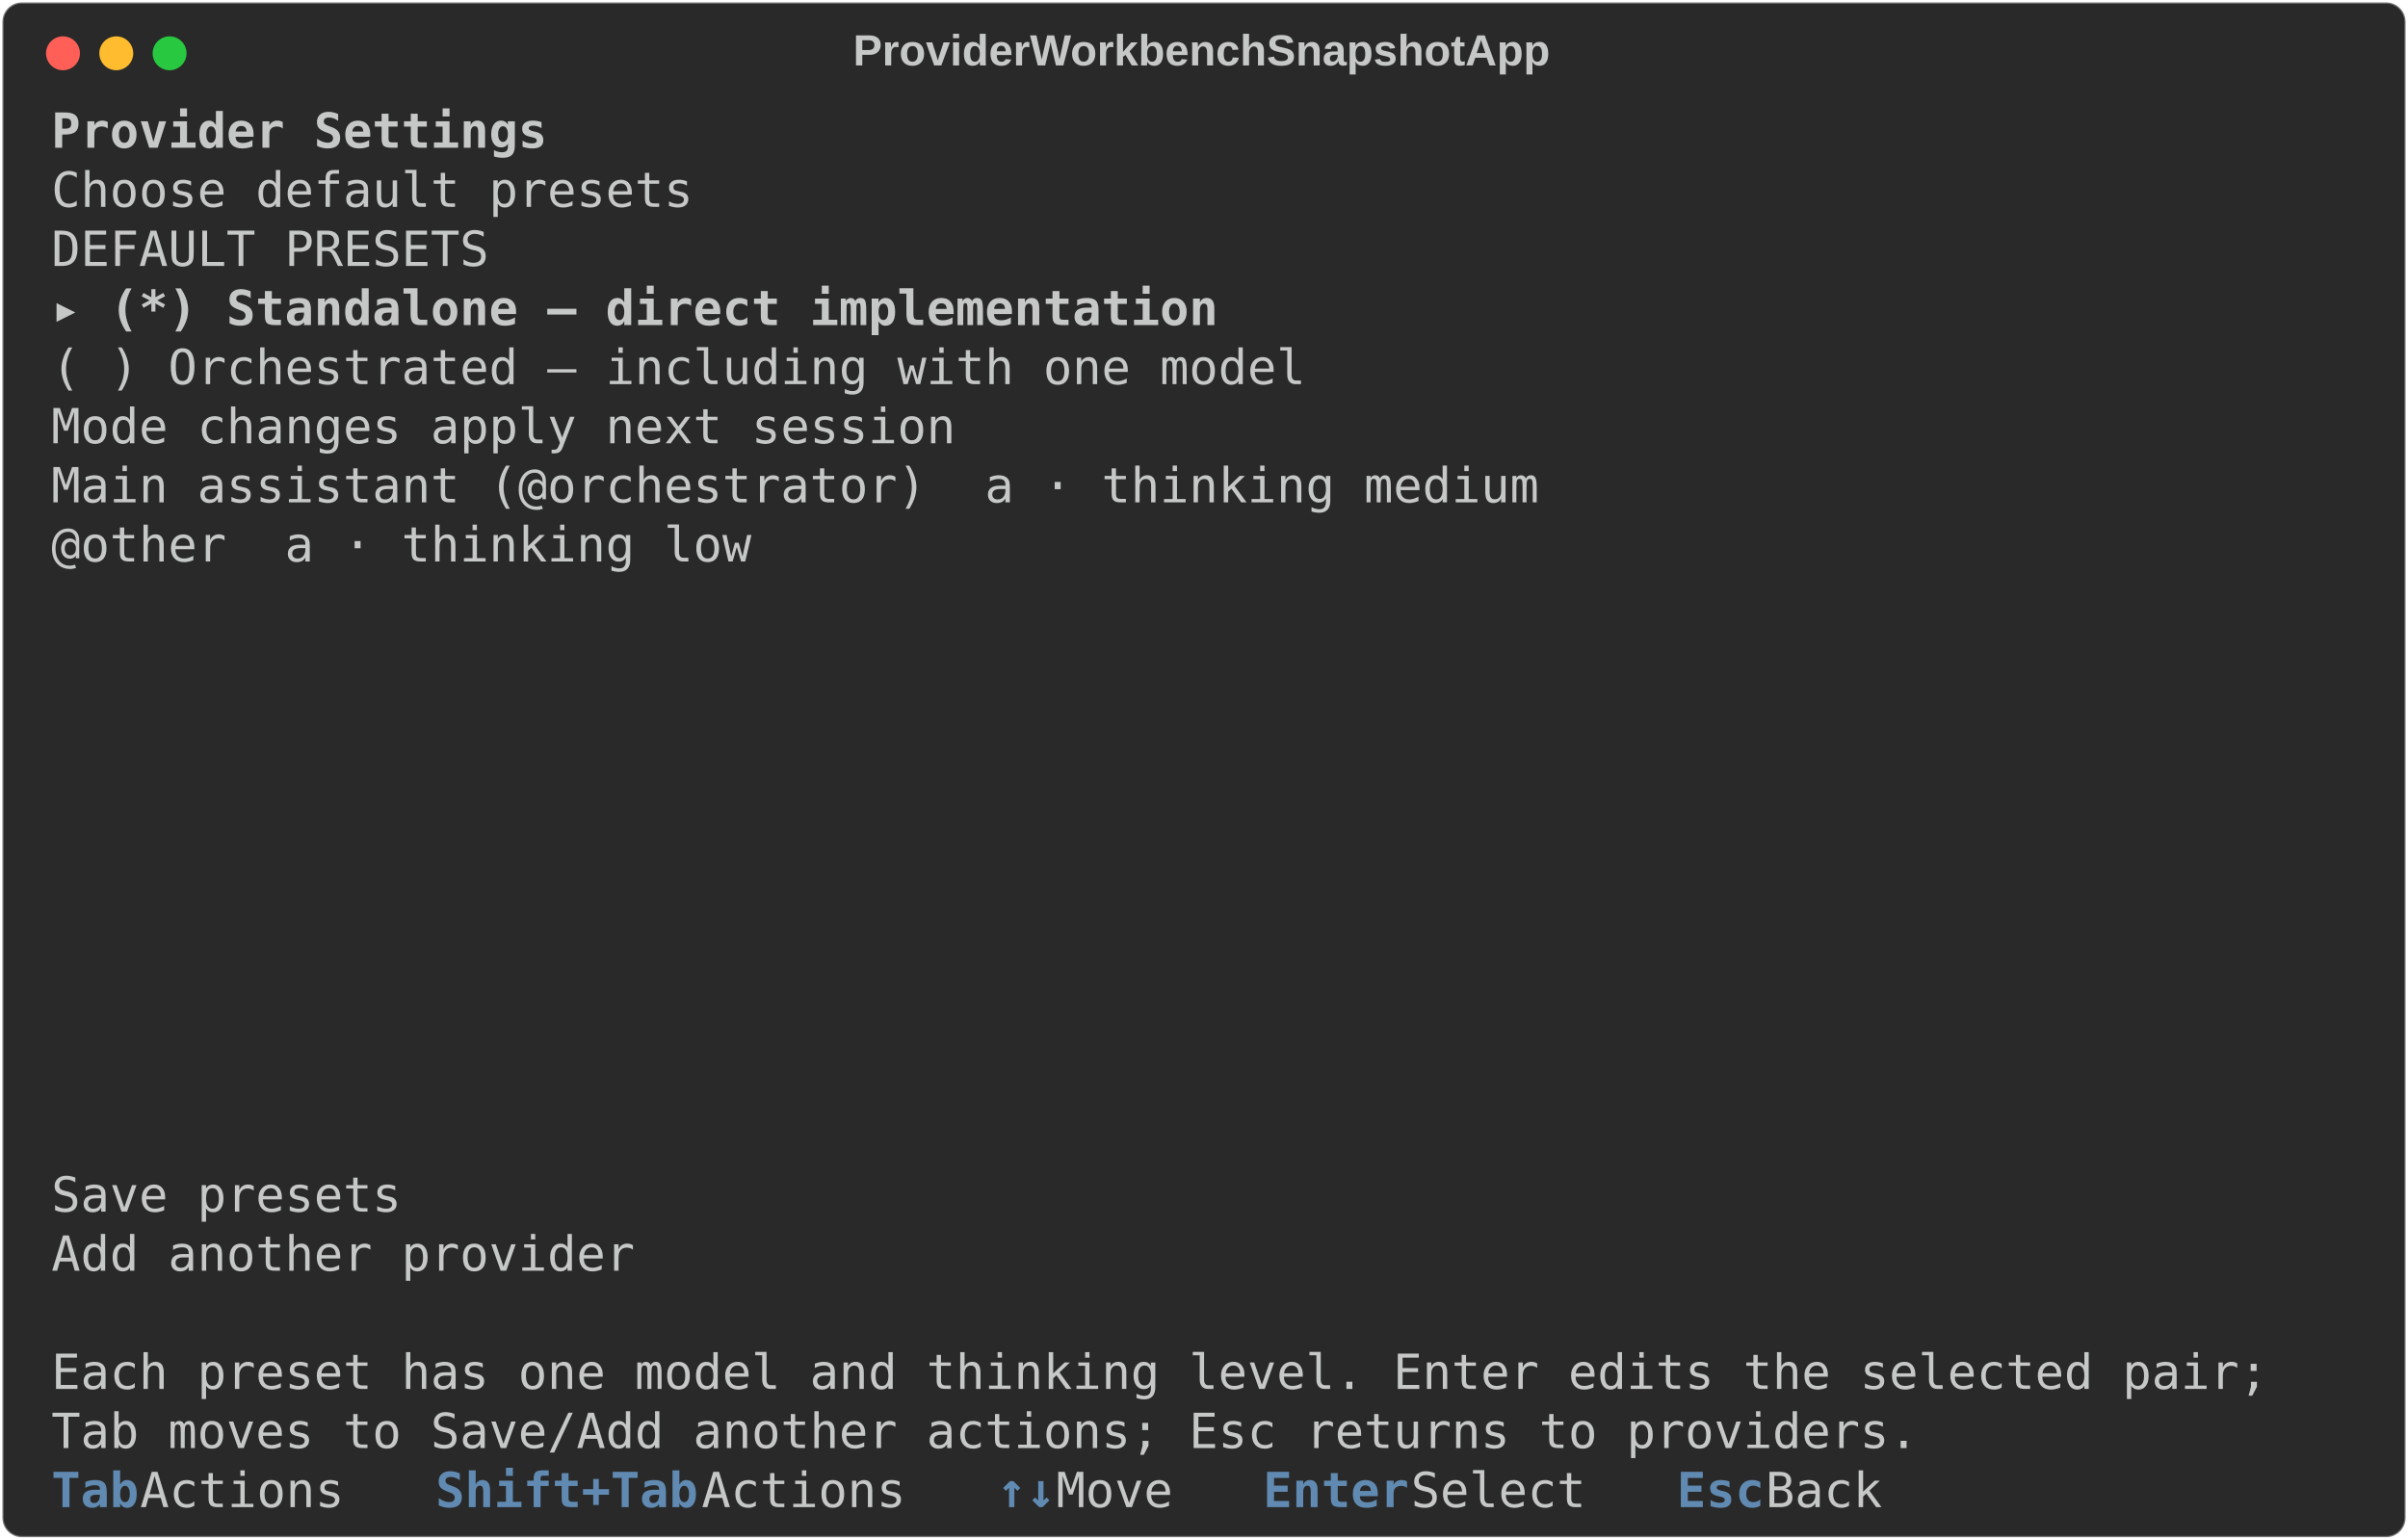
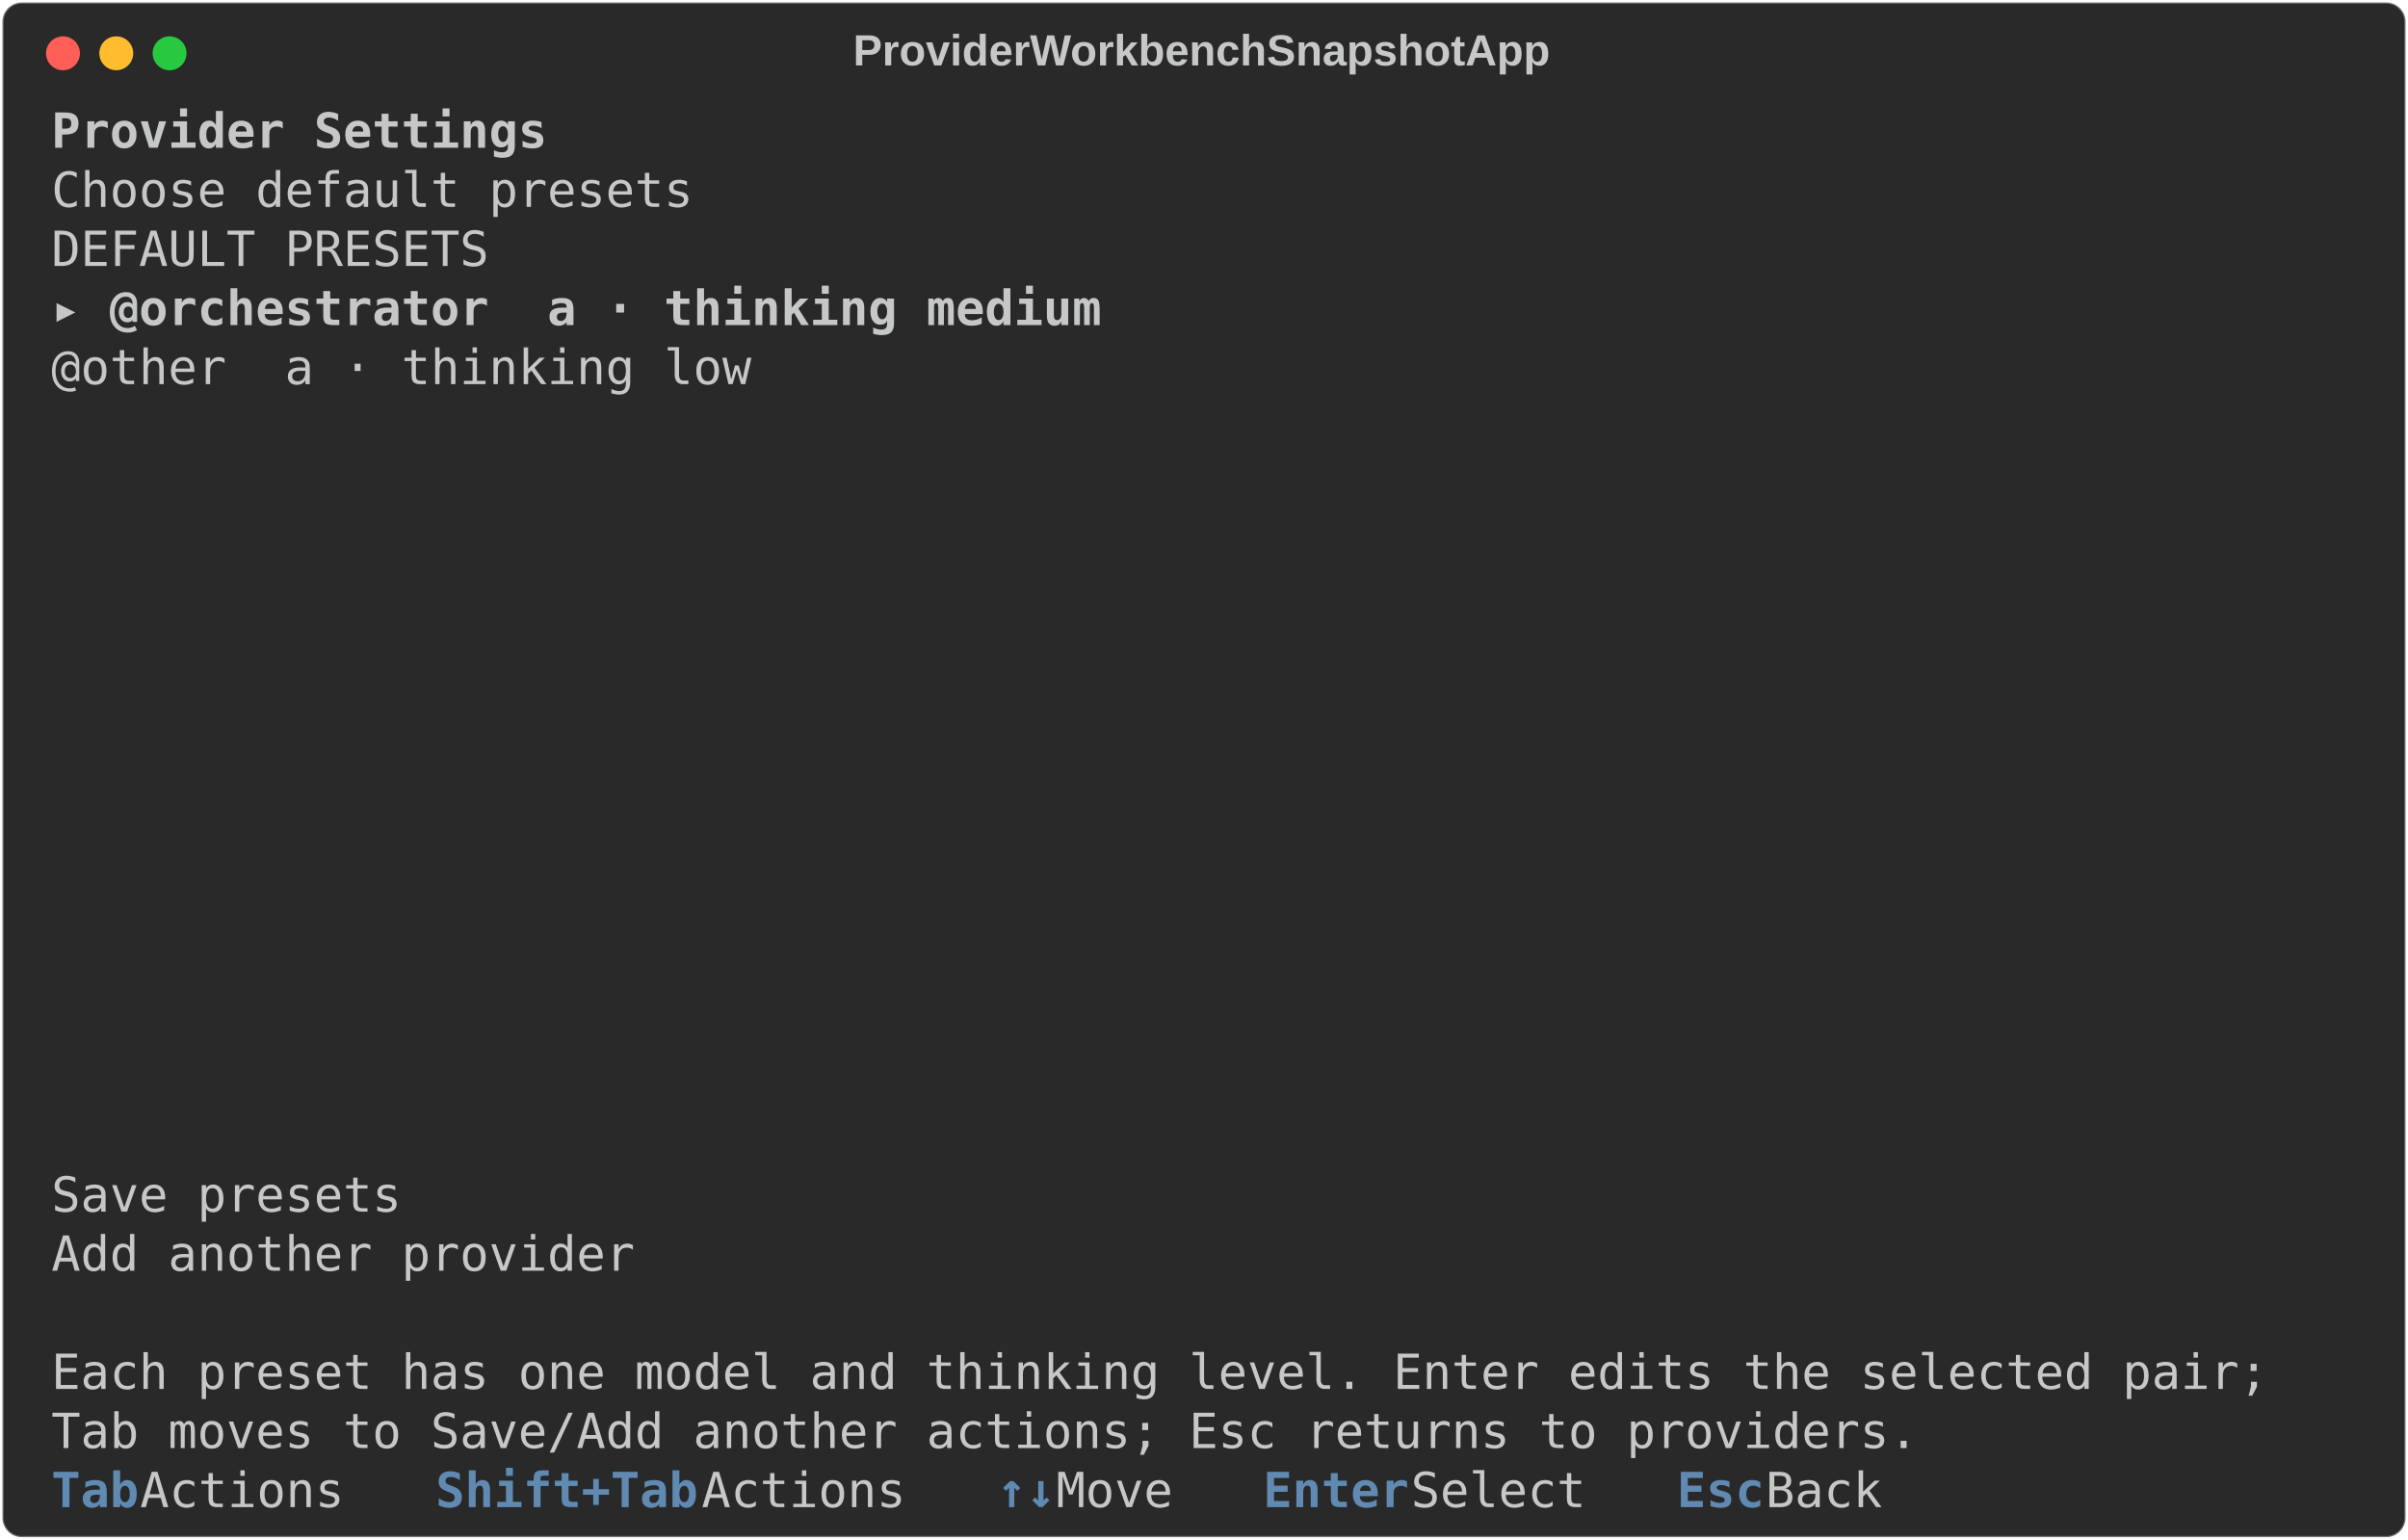
<svg xmlns="http://www.w3.org/2000/svg" class="rich-terminal" viewBox="0 0 994 635.6">
  <style>

    @font-face {
        font-family: "Fira Code";
        src: local("FiraCode-Regular"),
                url("https://cdnjs.cloudflare.com/ajax/libs/firacode/6.2.0/woff2/FiraCode-Regular.woff2") format("woff2"),
                url("https://cdnjs.cloudflare.com/ajax/libs/firacode/6.2.0/woff/FiraCode-Regular.woff") format("woff");
        font-style: normal;
        font-weight: 400;
    }
    @font-face {
        font-family: "Fira Code";
        src: local("FiraCode-Bold"),
                url("https://cdnjs.cloudflare.com/ajax/libs/firacode/6.2.0/woff2/FiraCode-Bold.woff2") format("woff2"),
                url("https://cdnjs.cloudflare.com/ajax/libs/firacode/6.2.0/woff/FiraCode-Bold.woff") format("woff");
        font-style: bold;
        font-weight: 700;
    }

    .terminal-matrix {
        font-family: Fira Code, monospace;
        font-size: 20px;
        line-height: 24.4px;
        font-variant-east-asian: full-width;
    }

    .terminal-title {
        font-size: 18px;
        font-weight: bold;
        font-family: arial;
    }

    .terminal-r1 { fill: #c5c8c6 }
.terminal-r2 { fill: #c5c8c6;font-weight: bold }
.terminal-r3 { fill: #608ab1;font-weight: bold }
    </style>
  <defs>
    <clipPath id="terminal-clip-terminal">
      <rect x="0" y="0" width="975.0" height="584.6" />
    </clipPath>
    <clipPath id="terminal-line-0">
      <rect x="0" y="1.5" width="976" height="24.65" />
    </clipPath>
    <clipPath id="terminal-line-1">
      <rect x="0" y="25.9" width="976" height="24.65" />
    </clipPath>
    <clipPath id="terminal-line-2">
      <rect x="0" y="50.3" width="976" height="24.65" />
    </clipPath>
    <clipPath id="terminal-line-3">
      <rect x="0" y="74.7" width="976" height="24.65" />
    </clipPath>
    <clipPath id="terminal-line-4">
      <rect x="0" y="99.1" width="976" height="24.65" />
    </clipPath>
    <clipPath id="terminal-line-5">
      <rect x="0" y="123.5" width="976" height="24.65" />
    </clipPath>
    <clipPath id="terminal-line-6">
      <rect x="0" y="147.9" width="976" height="24.65" />
    </clipPath>
    <clipPath id="terminal-line-7">
      <rect x="0" y="172.3" width="976" height="24.65" />
    </clipPath>
    <clipPath id="terminal-line-8">
      <rect x="0" y="196.7" width="976" height="24.65" />
    </clipPath>
    <clipPath id="terminal-line-9">
      <rect x="0" y="221.1" width="976" height="24.65" />
    </clipPath>
    <clipPath id="terminal-line-10">
      <rect x="0" y="245.5" width="976" height="24.65" />
    </clipPath>
    <clipPath id="terminal-line-11">
      <rect x="0" y="269.9" width="976" height="24.65" />
    </clipPath>
    <clipPath id="terminal-line-12">
      <rect x="0" y="294.3" width="976" height="24.65" />
    </clipPath>
    <clipPath id="terminal-line-13">
      <rect x="0" y="318.7" width="976" height="24.65" />
    </clipPath>
    <clipPath id="terminal-line-14">
      <rect x="0" y="343.1" width="976" height="24.65" />
    </clipPath>
    <clipPath id="terminal-line-15">
      <rect x="0" y="367.5" width="976" height="24.65" />
    </clipPath>
    <clipPath id="terminal-line-16">
      <rect x="0" y="391.9" width="976" height="24.65" />
    </clipPath>
    <clipPath id="terminal-line-17">
      <rect x="0" y="416.3" width="976" height="24.65" />
    </clipPath>
    <clipPath id="terminal-line-18">
      <rect x="0" y="440.7" width="976" height="24.65" />
    </clipPath>
    <clipPath id="terminal-line-19">
      <rect x="0" y="465.1" width="976" height="24.65" />
    </clipPath>
    <clipPath id="terminal-line-20">
      <rect x="0" y="489.5" width="976" height="24.65" />
    </clipPath>
    <clipPath id="terminal-line-21">
      <rect x="0" y="513.9" width="976" height="24.65" />
    </clipPath>
    <clipPath id="terminal-line-22">
      <rect x="0" y="538.3" width="976" height="24.65" />
    </clipPath>
  </defs>
  <rect fill="#292929" stroke="rgba(255,255,255,0.35)" stroke-width="1" x="1" y="1" width="992" height="633.6" rx="8" />
  <text class="terminal-title" fill="#c5c8c6" text-anchor="middle" x="496" y="27">ProviderWorkbenchSnapshotApp</text>
  <g transform="translate(26,22)">
    <circle cx="0" cy="0" r="7" fill="#ff5f57" />
    <circle cx="22" cy="0" r="7" fill="#febc2e" />
    <circle cx="44" cy="0" r="7" fill="#28c840" />
  </g>
  <g transform="translate(9, 41)" clip-path="url(#terminal-clip-terminal)">
    <g class="terminal-matrix">
      <text class="terminal-r2" x="12.2" y="20" textLength="207.4" clip-path="url(#terminal-line-0)">Provider Settings</text>
      <text class="terminal-r1" x="976" y="20" textLength="12.2" clip-path="url(#terminal-line-0)">
</text>
      <text class="terminal-r1" x="12.2" y="44.4" textLength="268.4" clip-path="url(#terminal-line-1)">Choose default presets</text>
      <text class="terminal-r1" x="976" y="44.4" textLength="12.2" clip-path="url(#terminal-line-1)">
</text>
      <text class="terminal-r1" x="12.2" y="68.8" textLength="207.4" clip-path="url(#terminal-line-2)">  DEFAULT PRESETS</text>
      <text class="terminal-r1" x="976" y="68.8" textLength="12.2" clip-path="url(#terminal-line-2)">
</text>
-       <text class="terminal-r2" x="12.2" y="93.2" textLength="488" clip-path="url(#terminal-line-3)">▸ (*) Standalone — direct implementation</text>
+       <text class="terminal-r2" x="12.2" y="93.2" textLength="439.2" clip-path="url(#terminal-line-3)">▸ @orchestrator  a · thinking medium</text>
      <text class="terminal-r1" x="976" y="93.2" textLength="12.2" clip-path="url(#terminal-line-3)">
</text>
-       <text class="terminal-r1" x="12.2" y="117.6" textLength="549" clip-path="url(#terminal-line-4)">  ( ) Orchestrated — including with one model</text>
+       <text class="terminal-r1" x="12.2" y="117.6" textLength="317.2" clip-path="url(#terminal-line-4)">  @other  a · thinking low</text>
      <text class="terminal-r1" x="976" y="117.6" textLength="12.2" clip-path="url(#terminal-line-4)">
</text>
-       <text class="terminal-r1" x="12.2" y="142" textLength="402.6" clip-path="url(#terminal-line-5)">  Mode changes apply next session</text>
      <text class="terminal-r1" x="976" y="142" textLength="12.2" clip-path="url(#terminal-line-5)">
</text>
-       <text class="terminal-r1" x="12.2" y="166.4" textLength="646.6" clip-path="url(#terminal-line-6)">  Main assistant (@orchestrator)  a · thinking medium</text>
      <text class="terminal-r1" x="976" y="166.4" textLength="12.2" clip-path="url(#terminal-line-6)">
</text>
-       <text class="terminal-r1" x="12.2" y="190.8" textLength="317.2" clip-path="url(#terminal-line-7)">  @other  a · thinking low</text>
      <text class="terminal-r1" x="976" y="190.8" textLength="12.2" clip-path="url(#terminal-line-7)">
</text>
      <text class="terminal-r1" x="976" y="215.2" textLength="12.2" clip-path="url(#terminal-line-8)">
</text>
      <text class="terminal-r1" x="976" y="239.6" textLength="12.2" clip-path="url(#terminal-line-9)">
</text>
      <text class="terminal-r1" x="976" y="264" textLength="12.2" clip-path="url(#terminal-line-10)">
</text>
      <text class="terminal-r1" x="976" y="288.4" textLength="12.2" clip-path="url(#terminal-line-11)">
</text>
      <text class="terminal-r1" x="976" y="312.8" textLength="12.2" clip-path="url(#terminal-line-12)">
</text>
      <text class="terminal-r1" x="976" y="337.2" textLength="12.2" clip-path="url(#terminal-line-13)">
</text>
      <text class="terminal-r1" x="976" y="361.6" textLength="12.2" clip-path="url(#terminal-line-14)">
</text>
      <text class="terminal-r1" x="976" y="386" textLength="12.2" clip-path="url(#terminal-line-15)">
</text>
      <text class="terminal-r1" x="976" y="410.4" textLength="12.2" clip-path="url(#terminal-line-16)">
</text>
      <text class="terminal-r1" x="976" y="434.8" textLength="12.2" clip-path="url(#terminal-line-17)">
</text>
      <text class="terminal-r1" x="12.2" y="459.2" textLength="170.8" clip-path="url(#terminal-line-18)">  Save presets</text>
      <text class="terminal-r1" x="976" y="459.2" textLength="12.2" clip-path="url(#terminal-line-18)">
</text>
      <text class="terminal-r1" x="12.2" y="483.6" textLength="268.4" clip-path="url(#terminal-line-19)">  Add another provider</text>
      <text class="terminal-r1" x="976" y="483.6" textLength="12.2" clip-path="url(#terminal-line-19)">
</text>
      <text class="terminal-r1" x="976" y="508" textLength="12.2" clip-path="url(#terminal-line-20)">
</text>
      <text class="terminal-r1" x="12.2" y="532.4" textLength="927.2" clip-path="url(#terminal-line-21)">Each preset has one model and thinking level. Enter edits the selected pair;</text>
      <text class="terminal-r1" x="976" y="532.4" textLength="12.2" clip-path="url(#terminal-line-21)">
</text>
      <text class="terminal-r1" x="12.2" y="556.8" textLength="780.8" clip-path="url(#terminal-line-22)">Tab moves to Save/Add another actions; Esc returns to providers.</text>
      <text class="terminal-r1" x="976" y="556.8" textLength="12.2" clip-path="url(#terminal-line-22)">
</text>
      <text class="terminal-r3" x="12.2" y="581.2" textLength="36.6" clip-path="url(#terminal-line-23)">Tab</text>
      <text class="terminal-r1" x="48.8" y="581.2" textLength="122" clip-path="url(#terminal-line-23)"> Actions  </text>
      <text class="terminal-r3" x="170.8" y="581.2" textLength="109.8" clip-path="url(#terminal-line-23)">Shift+Tab</text>
      <text class="terminal-r1" x="280.6" y="581.2" textLength="122" clip-path="url(#terminal-line-23)"> Actions  </text>
      <text class="terminal-r3" x="402.6" y="581.2" textLength="24.4" clip-path="url(#terminal-line-23)">↑↓</text>
      <text class="terminal-r1" x="427" y="581.2" textLength="85.4" clip-path="url(#terminal-line-23)"> Move  </text>
      <text class="terminal-r3" x="512.4" y="581.2" textLength="61" clip-path="url(#terminal-line-23)">Enter</text>
      <text class="terminal-r1" x="573.4" y="581.2" textLength="109.8" clip-path="url(#terminal-line-23)"> Select  </text>
      <text class="terminal-r3" x="683.2" y="581.2" textLength="36.6" clip-path="url(#terminal-line-23)">Esc</text>
      <text class="terminal-r1" x="719.8" y="581.2" textLength="61" clip-path="url(#terminal-line-23)"> Back</text>
    </g>
  </g>
</svg>
